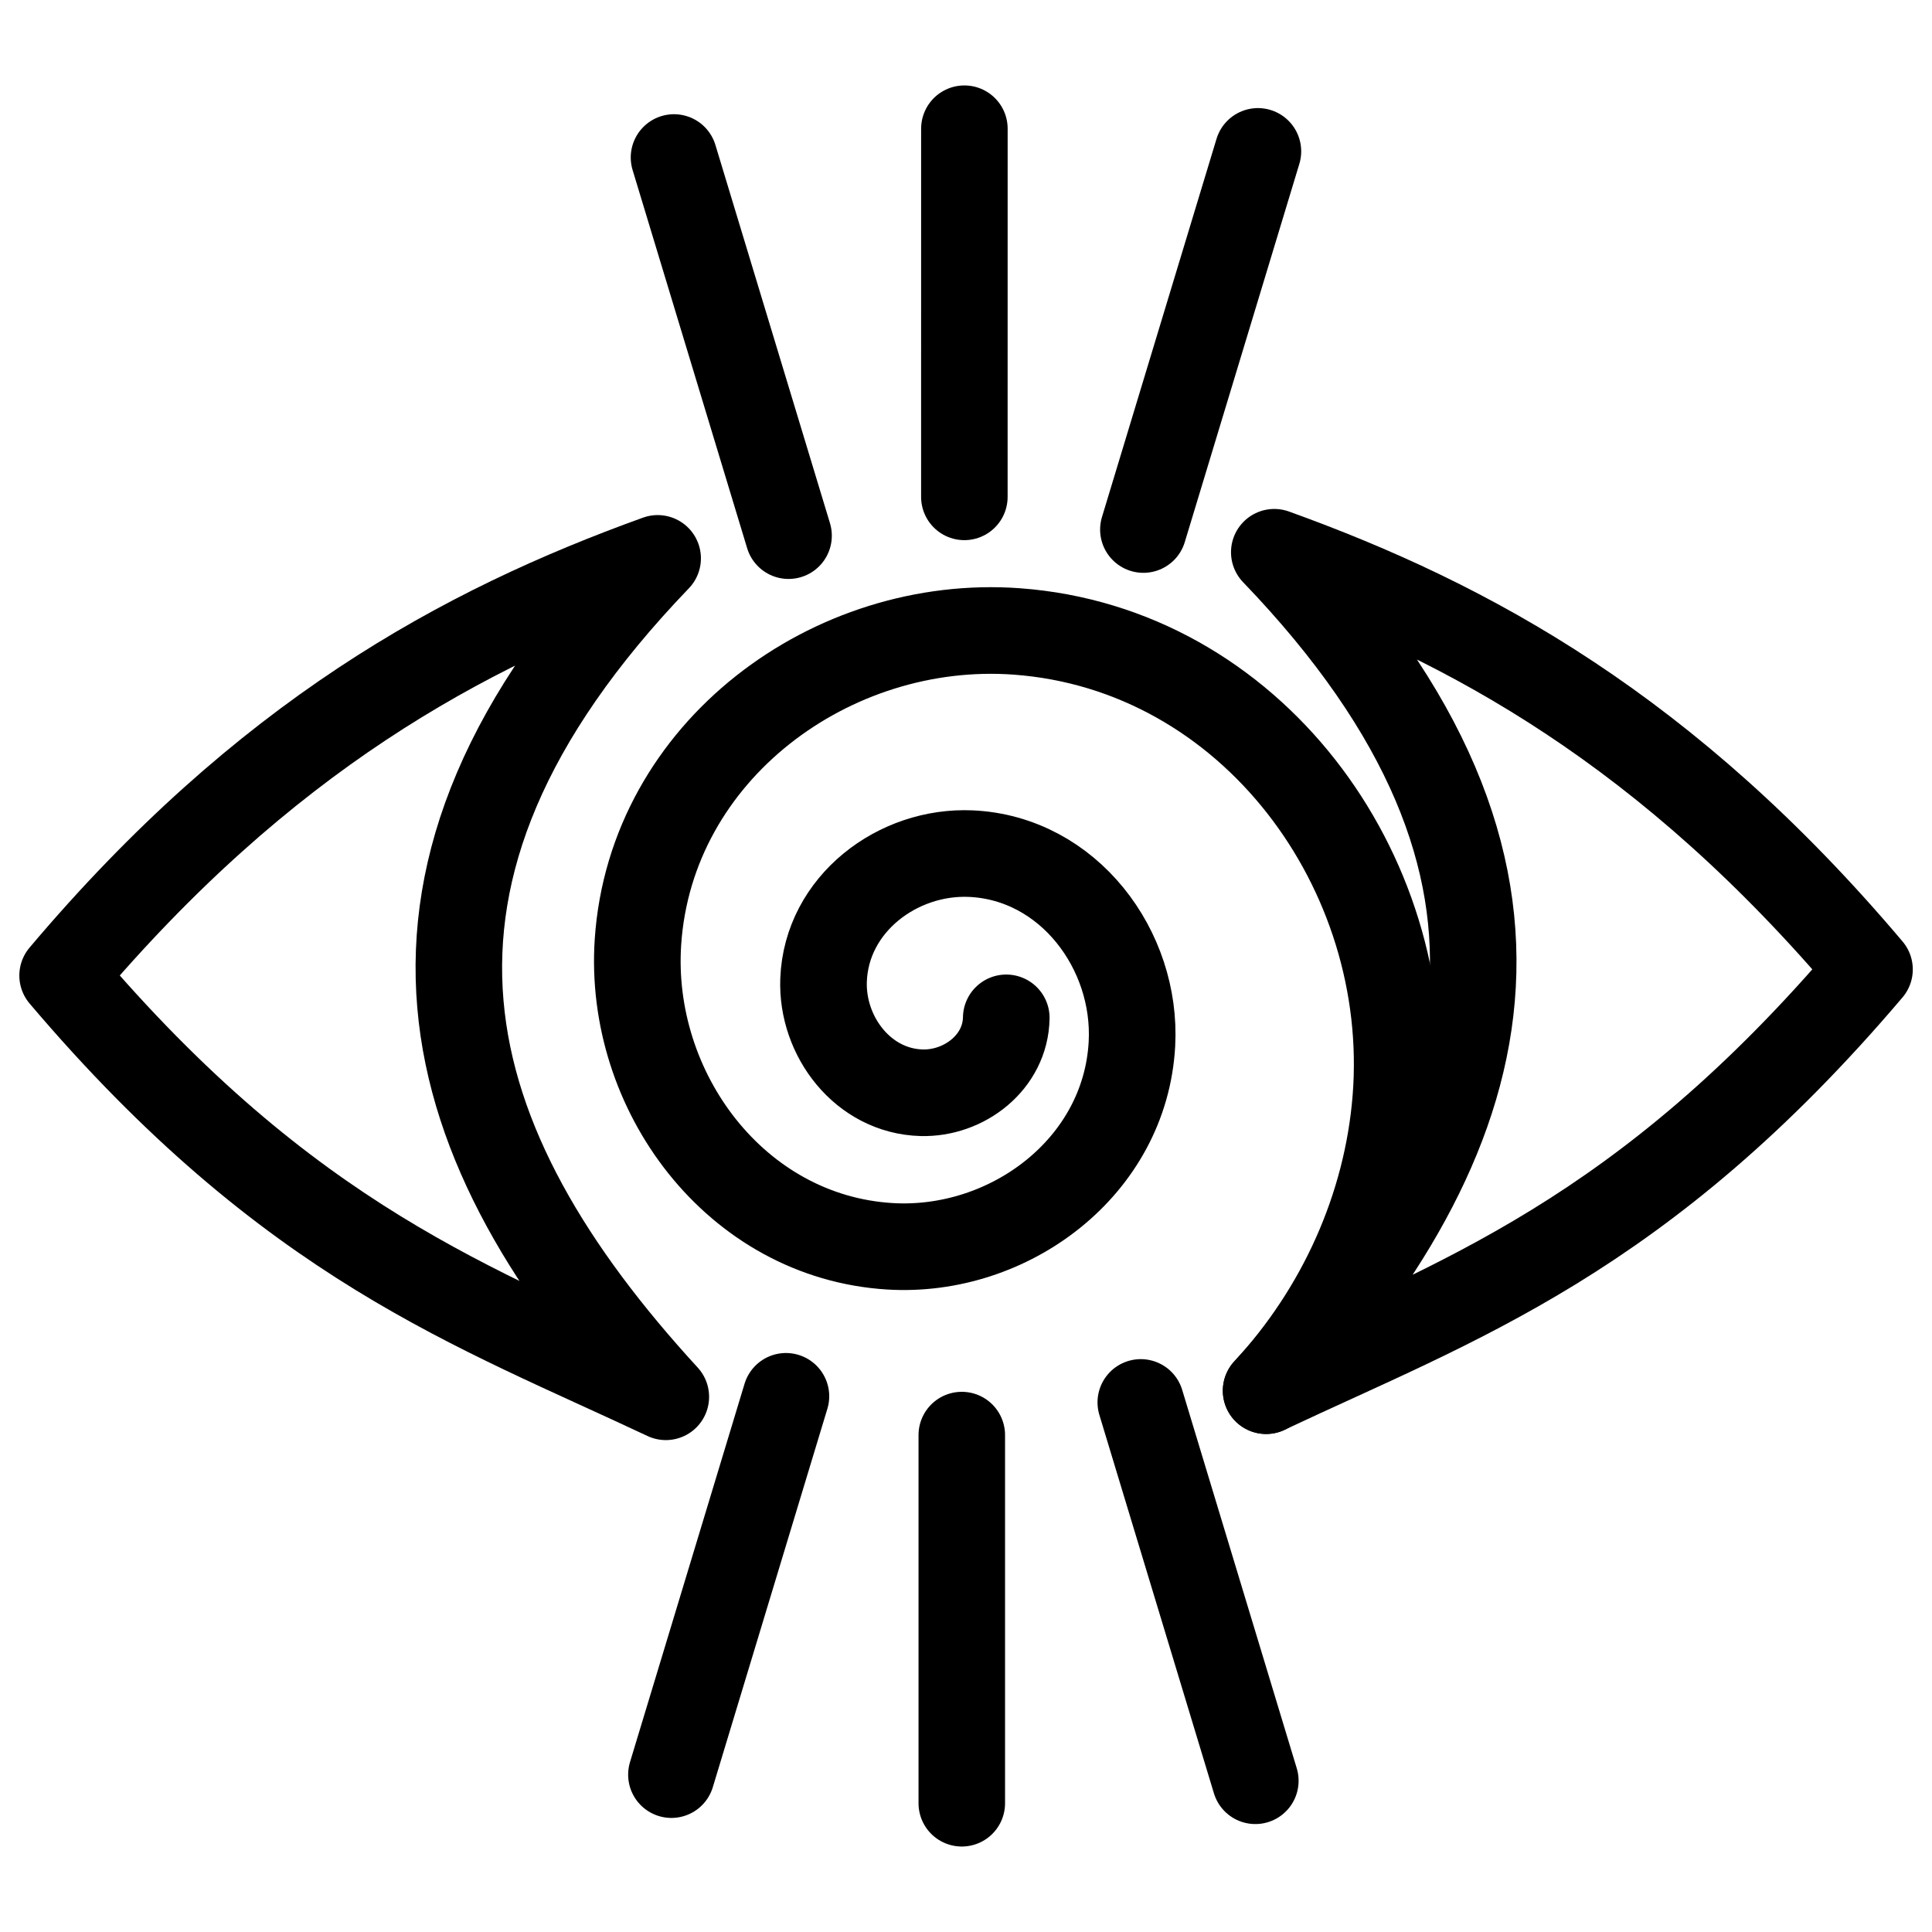
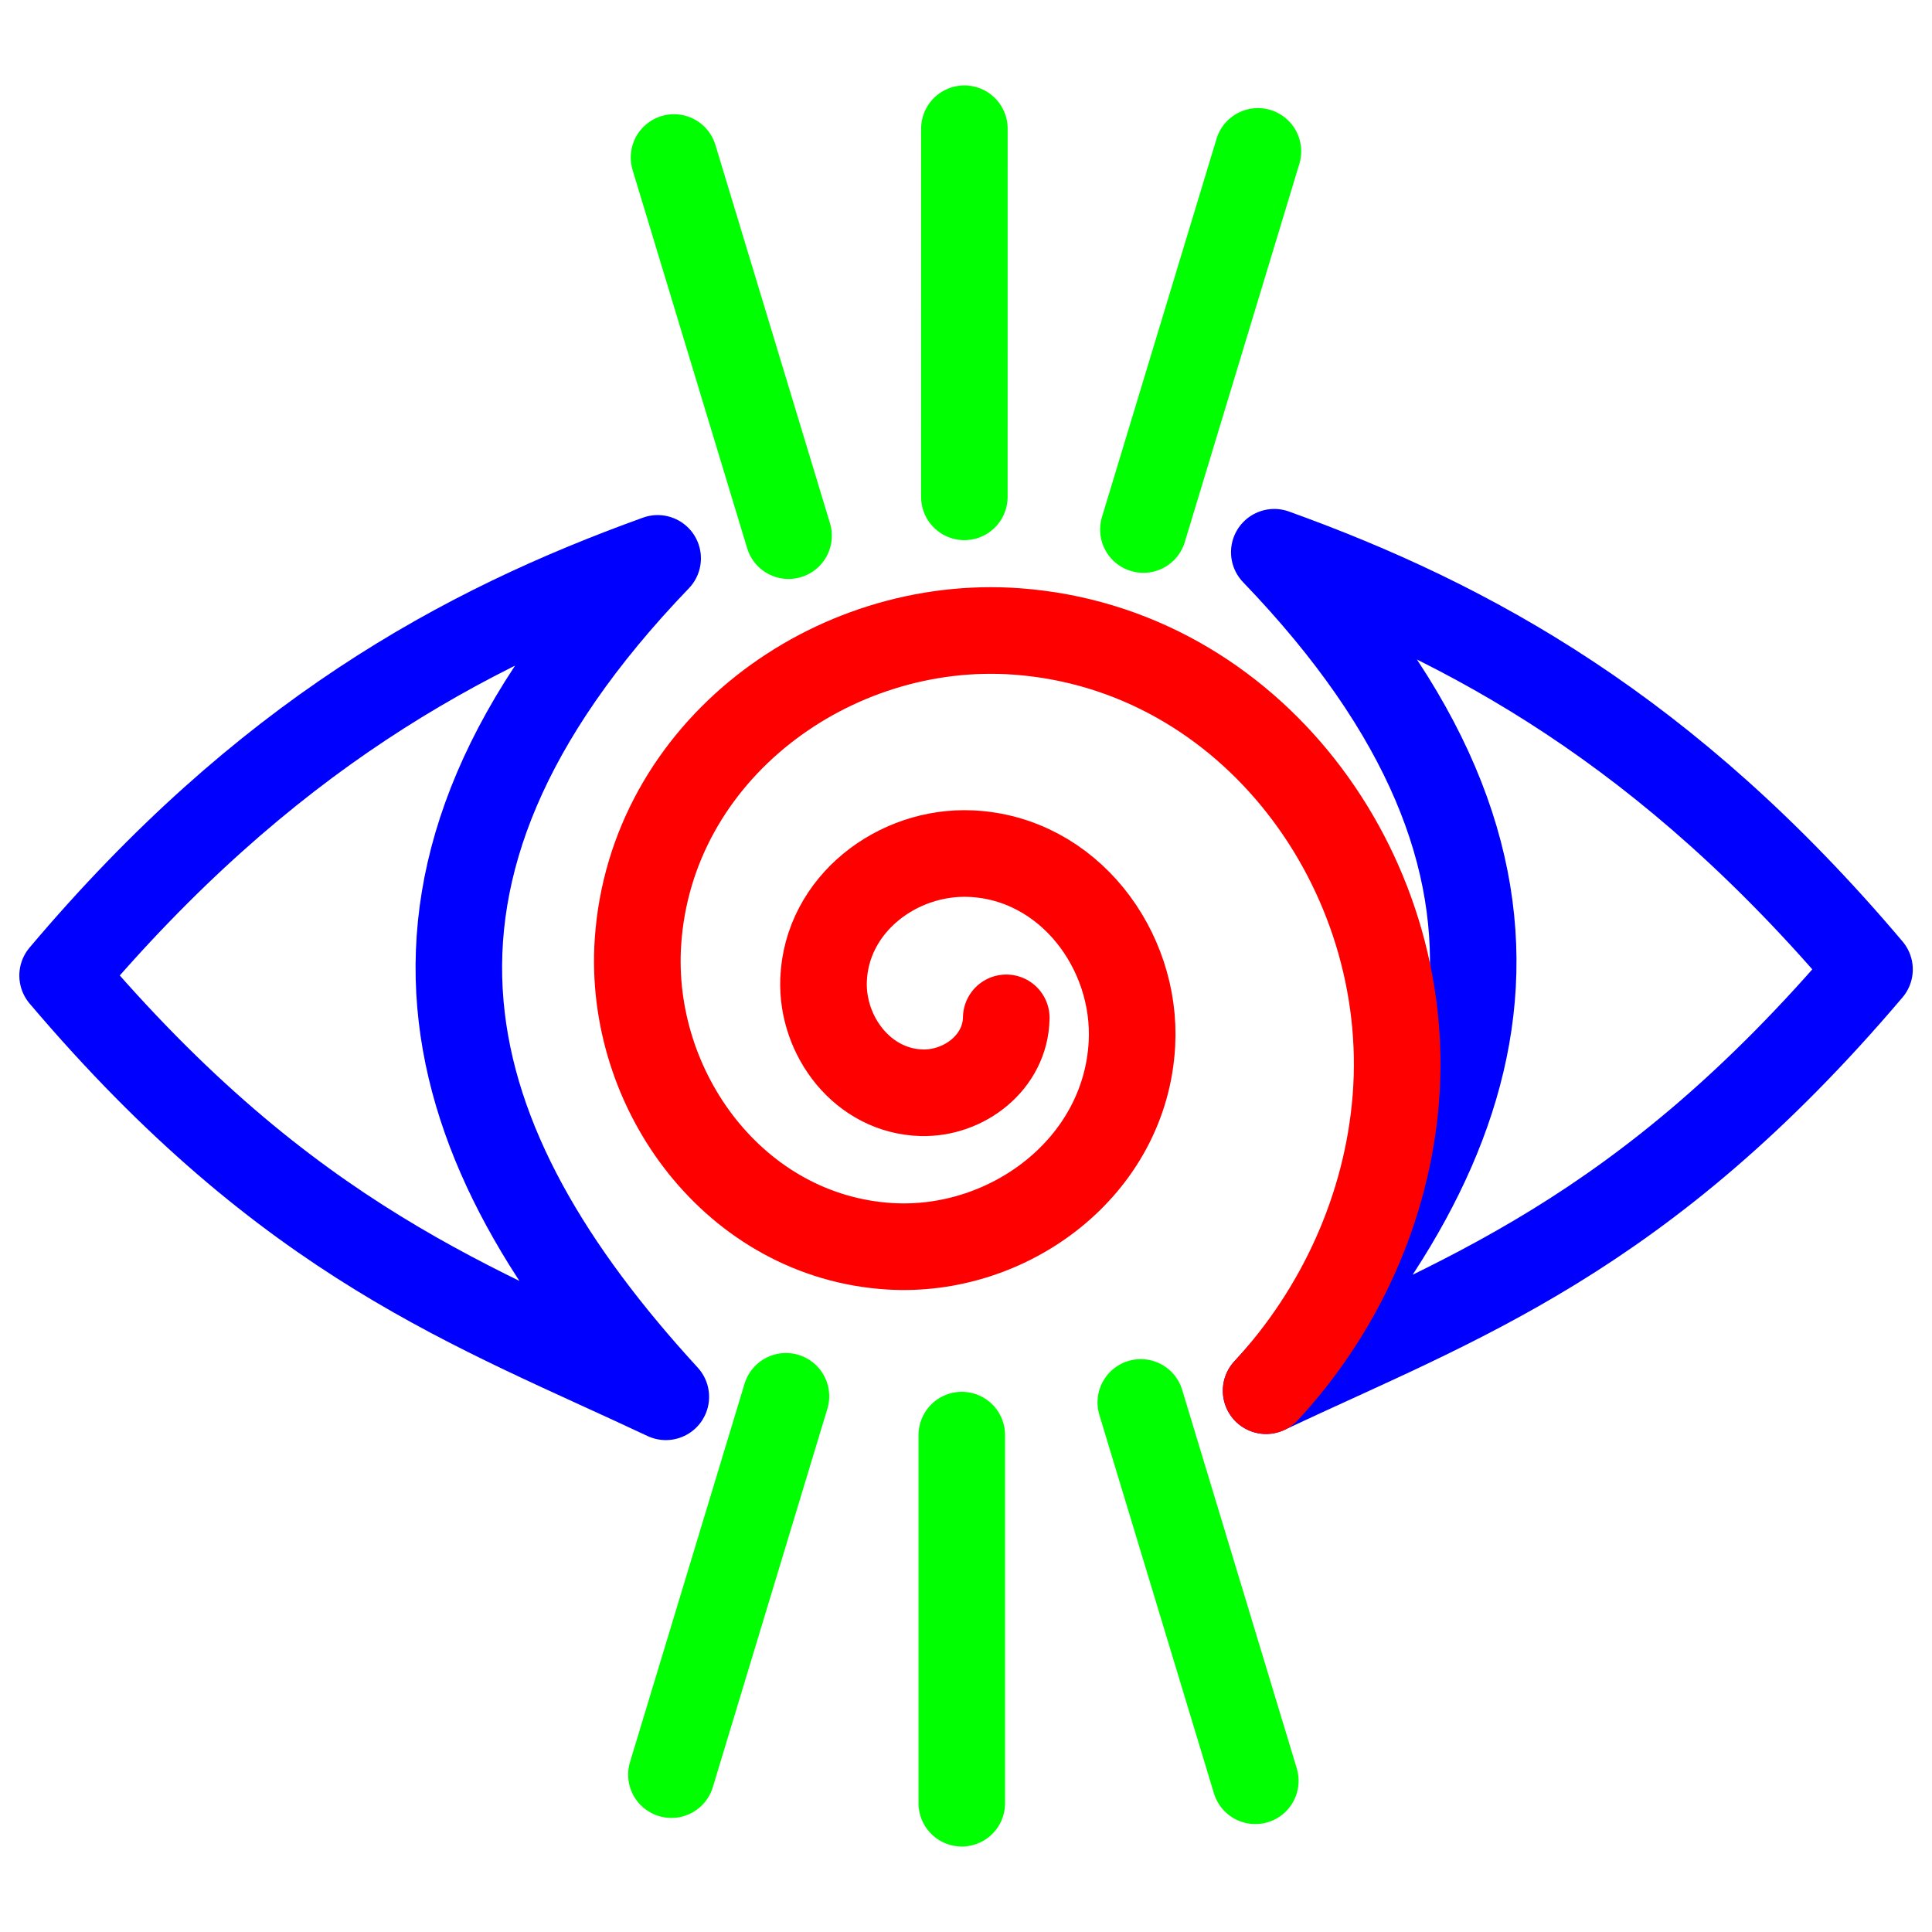
<svg xmlns="http://www.w3.org/2000/svg" width="48" height="48" viewBox="0 0 12.7 12.7" version="1.1" id="svg5">
  <defs id="defs2">
    </defs>
  <g id="layer1" style="display:inline">
    <g id="g4059" transform="matrix(1.220501,0,0,1.220501,-1.441281,-1.82077)">
-       <path style="fill:none;stroke:#000000;stroke-width:0.466;stroke-linecap:round;stroke-linejoin:round;stroke-miterlimit:4;stroke-dasharray:none;stroke-opacity:1;paint-order:normal" d="M 1.518,6.746 C 2.603,5.461 3.666,4.88 4.723,4.499 3.065,6.224 3.533,7.67 4.767,9.015 3.74,8.531 2.742,8.189 1.518,6.746 Z" id="path734" />
-       <path style="fill:#00ff00;stroke:#000000;stroke-width:0.466;stroke-linecap:round;stroke-linejoin:round;stroke-miterlimit:4;stroke-dasharray:none;stroke-opacity:1" d="M 4.811,2.34 5.428,4.377" id="path2322" />
-       <path style="fill:none;stroke:#000000;stroke-width:0.466;stroke-linecap:round;stroke-linejoin:round;stroke-miterlimit:4;stroke-dasharray:none;stroke-opacity:1;paint-order:normal" d="M 11.25,6.713 C 10.164,5.428 9.101,4.847 8.044,4.466 9.703,6.191 9.235,7.637 8,8.982 9.027,8.498 10.025,8.156 11.25,6.713 Z" id="path734-5" />
-       <path style="fill:#00ff00;stroke:#000000;stroke-width:0.466;stroke-linecap:round;stroke-linejoin:round;stroke-miterlimit:4;stroke-dasharray:none;stroke-opacity:1" d="M 7.956,2.307 7.339,4.344" id="path2322-8" />
-       <path style="fill:none;stroke:#000000;stroke-width:0.466;stroke-linecap:round;stroke-linejoin:miter;stroke-miterlimit:4;stroke-dasharray:none;stroke-opacity:1" d="m 6.375,2.185 -1.69e-4,1.983" id="path2695" />
-       <path style="fill:#00ff00;stroke:#000000;stroke-width:0.466;stroke-linecap:round;stroke-linejoin:round;stroke-miterlimit:4;stroke-dasharray:none;stroke-opacity:1" d="M 4.797,11.05 5.414,9.012" id="path2322-9" />
-       <path style="fill:#00ff00;stroke:#000000;stroke-width:0.466;stroke-linecap:round;stroke-linejoin:round;stroke-miterlimit:4;stroke-dasharray:none;stroke-opacity:1" d="M 7.942,11.083 7.325,9.045" id="path2322-8-4" />
-       <path style="fill:none;stroke:#000000;stroke-width:0.466;stroke-linecap:round;stroke-linejoin:miter;stroke-miterlimit:4;stroke-dasharray:none;stroke-opacity:1" d="M 6.361,11.204 6.361,9.221" id="path2695-1" />
-       <path style="fill:none;fill-rule:evenodd;stroke:#000000;stroke-width:1.803;stroke-linecap:round;stroke-miterlimit:4;stroke-dasharray:none;stroke-opacity:1" id="path3550" d="m 24.795,27.744 c -0.015,0.925 -0.878,1.583 -1.762,1.559 -1.22,-0.033 -2.084,-1.175 -2.041,-2.345 0.059,-1.585 1.546,-2.702 3.069,-2.632 2.03,0.093 3.455,2.003 3.35,3.959 -0.138,2.568 -2.561,4.365 -5.039,4.214 -3.213,-0.196 -5.452,-3.233 -5.243,-6.339 0.269,-3.977 4.037,-6.742 7.888,-6.459 4.878,0.359 8.261,4.99 7.887,9.72 -0.179,2.264 -1.16,4.422 -2.7,6.084" transform="matrix(0.2587496,0,0,0.2587496,0.1848137,-0.2048816)" />
+       <path style="fill:none;stroke:#0000ff;stroke-width:0.466;stroke-linecap:round;stroke-linejoin:round;stroke-miterlimit:4;stroke-dasharray:none;stroke-opacity:1;paint-order:normal" d="M 1.518,6.746 C 2.603,5.461 3.666,4.88 4.723,4.499 3.065,6.224 3.533,7.67 4.767,9.015 3.74,8.531 2.742,8.189 1.518,6.746 Z" id="path734" />
+       <path style="fill:#00ff00;stroke:#00ff00;stroke-width:0.466;stroke-linecap:round;stroke-linejoin:round;stroke-miterlimit:4;stroke-dasharray:none;stroke-opacity:1" d="M 4.811,2.34 5.428,4.377" id="path2322" />
+       <path style="fill:none;stroke:#0000ff;stroke-width:0.466;stroke-linecap:round;stroke-linejoin:round;stroke-miterlimit:4;stroke-dasharray:none;stroke-opacity:1;paint-order:normal" d="M 11.25,6.713 C 10.164,5.428 9.101,4.847 8.044,4.466 9.703,6.191 9.235,7.637 8,8.982 9.027,8.498 10.025,8.156 11.25,6.713 Z" id="path734-5" />
+       <path style="fill:#00ff00;stroke:#00ff00;stroke-width:0.466;stroke-linecap:round;stroke-linejoin:round;stroke-miterlimit:4;stroke-dasharray:none;stroke-opacity:1" d="M 7.956,2.307 7.339,4.344" id="path2322-8" />
+       <path style="fill:none;stroke:#00ff00;stroke-width:0.466;stroke-linecap:round;stroke-linejoin:miter;stroke-miterlimit:4;stroke-dasharray:none;stroke-opacity:1" d="m 6.375,2.185 -1.69e-4,1.983" id="path2695" />
+       <path style="fill:#00ff00;stroke:#00ff00;stroke-width:0.466;stroke-linecap:round;stroke-linejoin:round;stroke-miterlimit:4;stroke-dasharray:none;stroke-opacity:1" d="M 4.797,11.05 5.414,9.012" id="path2322-9" />
+       <path style="fill:#00ff00;stroke:#00ff00;stroke-width:0.466;stroke-linecap:round;stroke-linejoin:round;stroke-miterlimit:4;stroke-dasharray:none;stroke-opacity:1" d="M 7.942,11.083 7.325,9.045" id="path2322-8-4" />
+       <path style="fill:none;stroke:#00ff00;stroke-width:0.466;stroke-linecap:round;stroke-linejoin:miter;stroke-miterlimit:4;stroke-dasharray:none;stroke-opacity:1" d="M 6.361,11.204 6.361,9.221" id="path2695-1" />
+       <path style="fill:none;fill-rule:evenodd;stroke:#ff0000;stroke-width:1.803;stroke-linecap:round;stroke-miterlimit:4;stroke-dasharray:none;stroke-opacity:1" id="path3550" d="m 24.795,27.744 c -0.015,0.925 -0.878,1.583 -1.762,1.559 -1.22,-0.033 -2.084,-1.175 -2.041,-2.345 0.059,-1.585 1.546,-2.702 3.069,-2.632 2.03,0.093 3.455,2.003 3.35,3.959 -0.138,2.568 -2.561,4.365 -5.039,4.214 -3.213,-0.196 -5.452,-3.233 -5.243,-6.339 0.269,-3.977 4.037,-6.742 7.888,-6.459 4.878,0.359 8.261,4.99 7.887,9.72 -0.179,2.264 -1.16,4.422 -2.7,6.084" transform="matrix(0.2587496,0,0,0.2587496,0.1848137,-0.2048816)" />
    </g>
  </g>
</svg>
